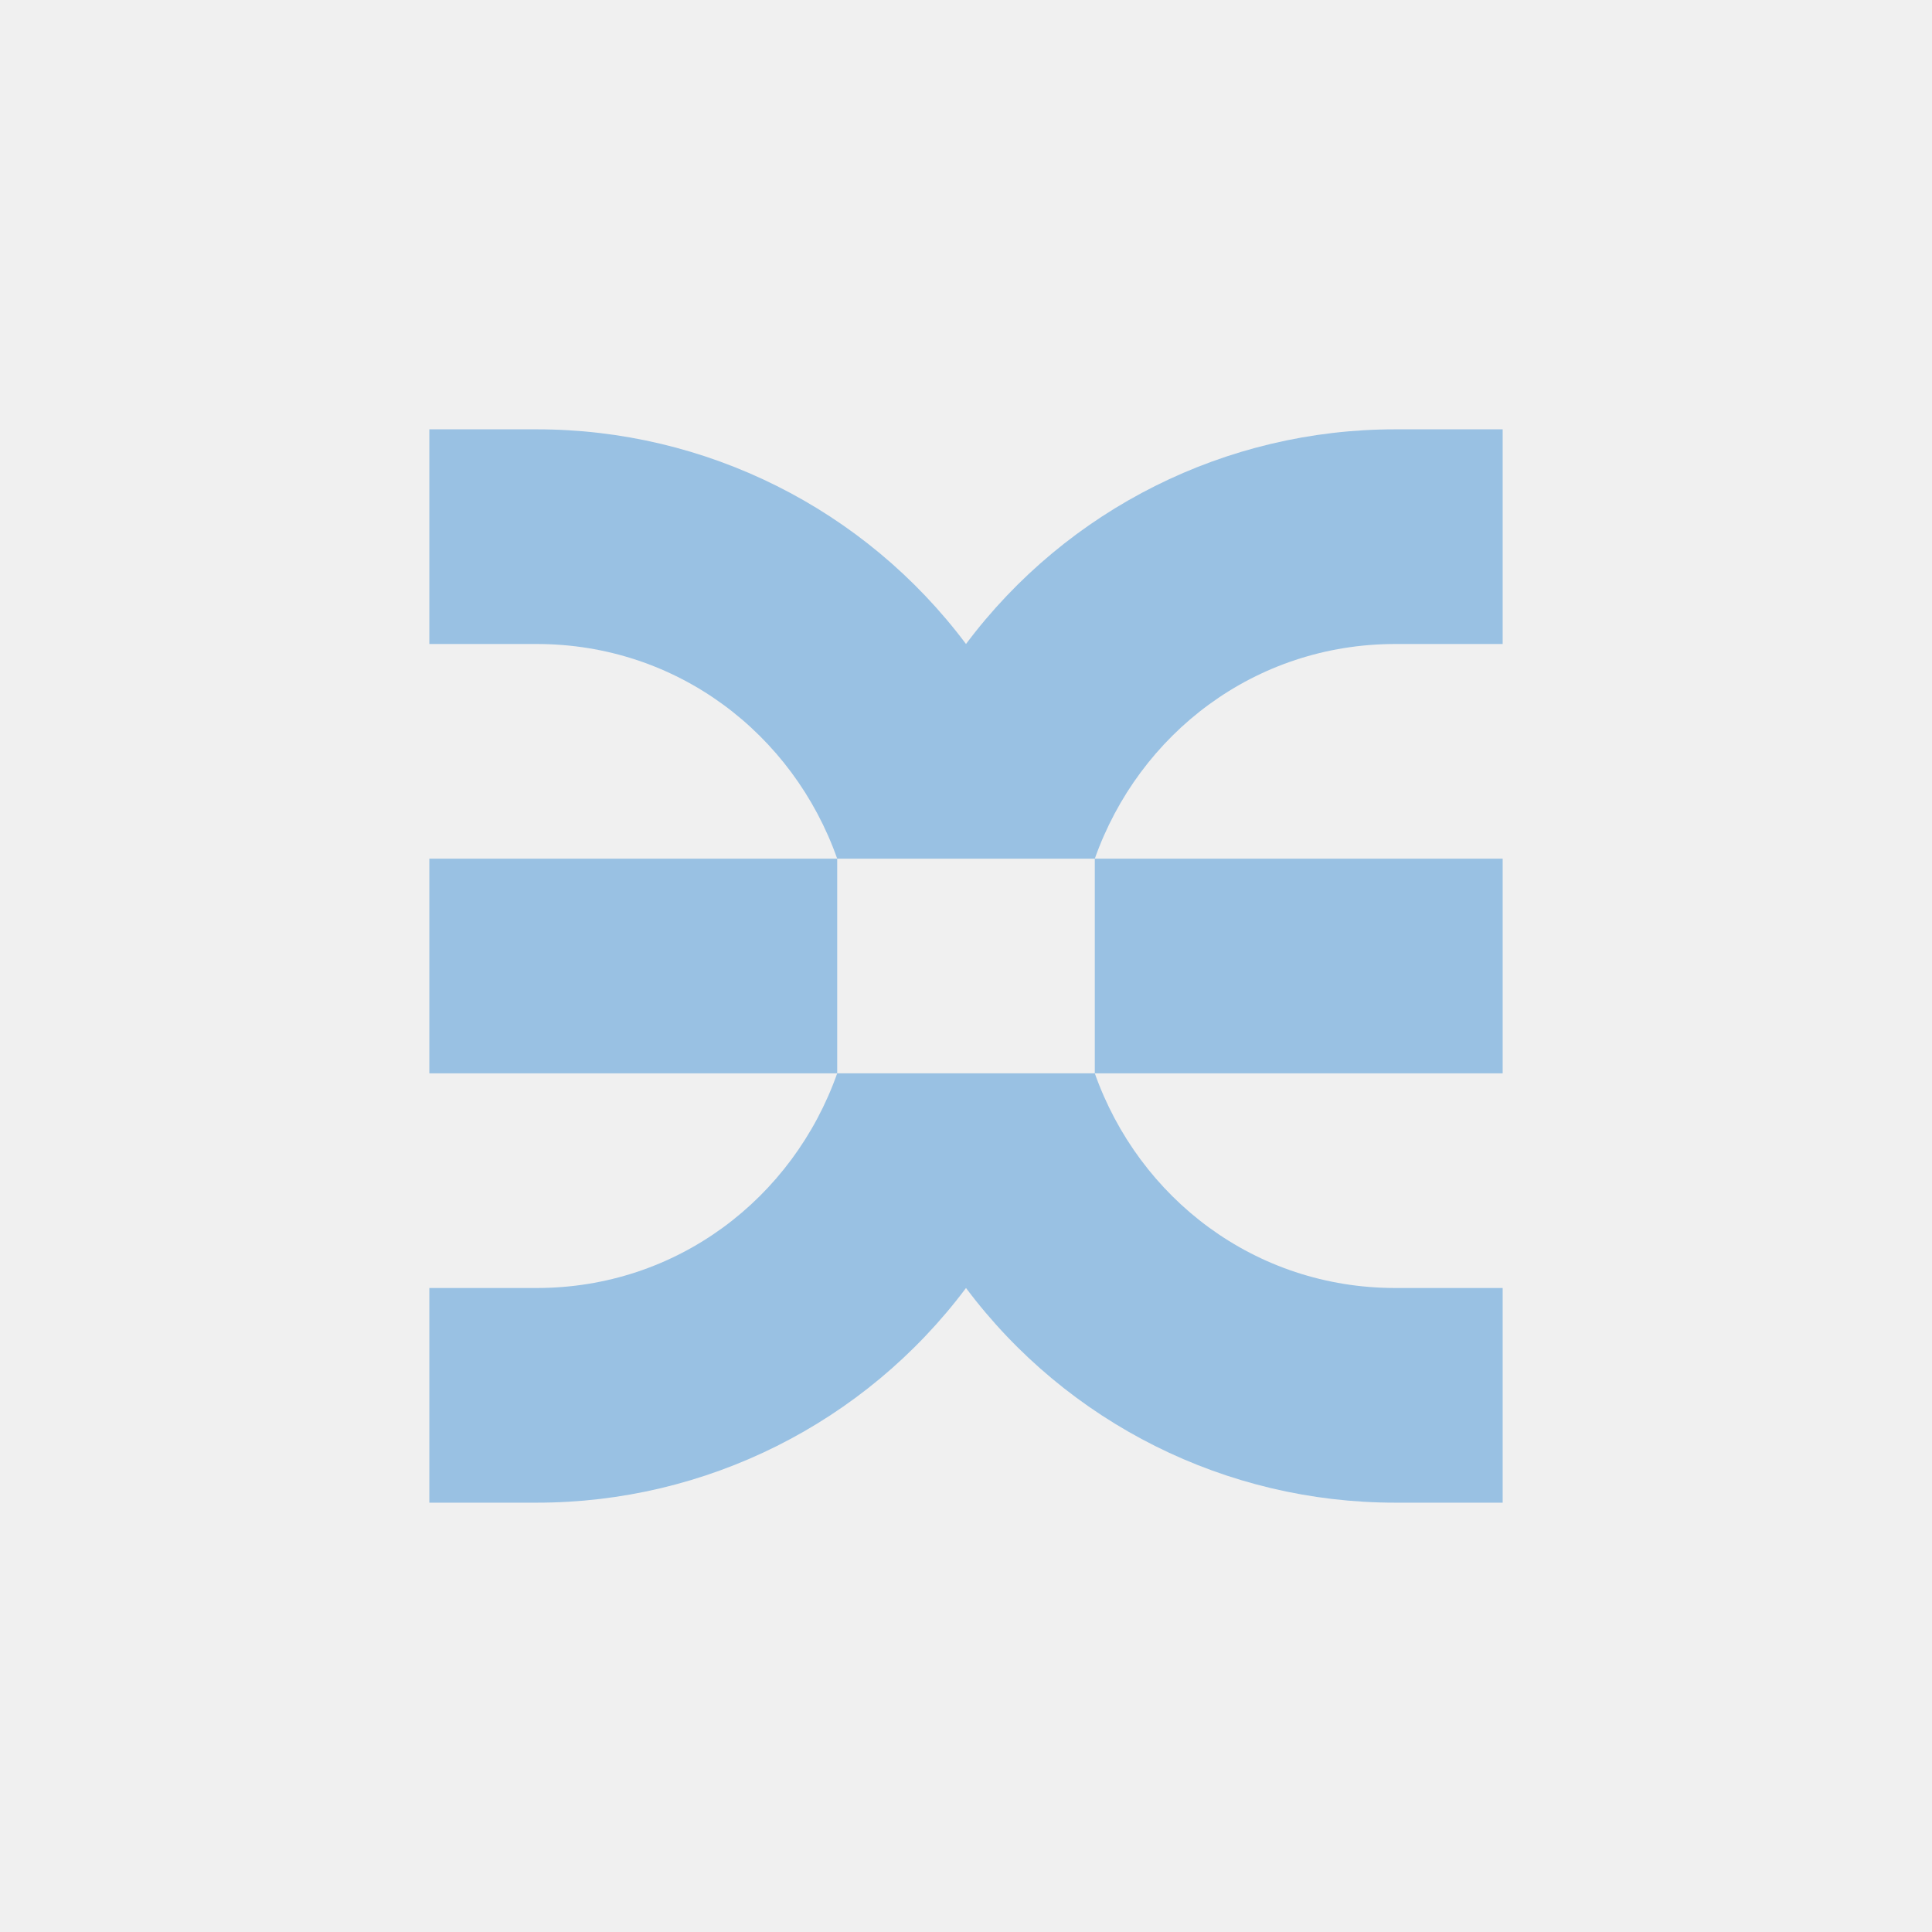
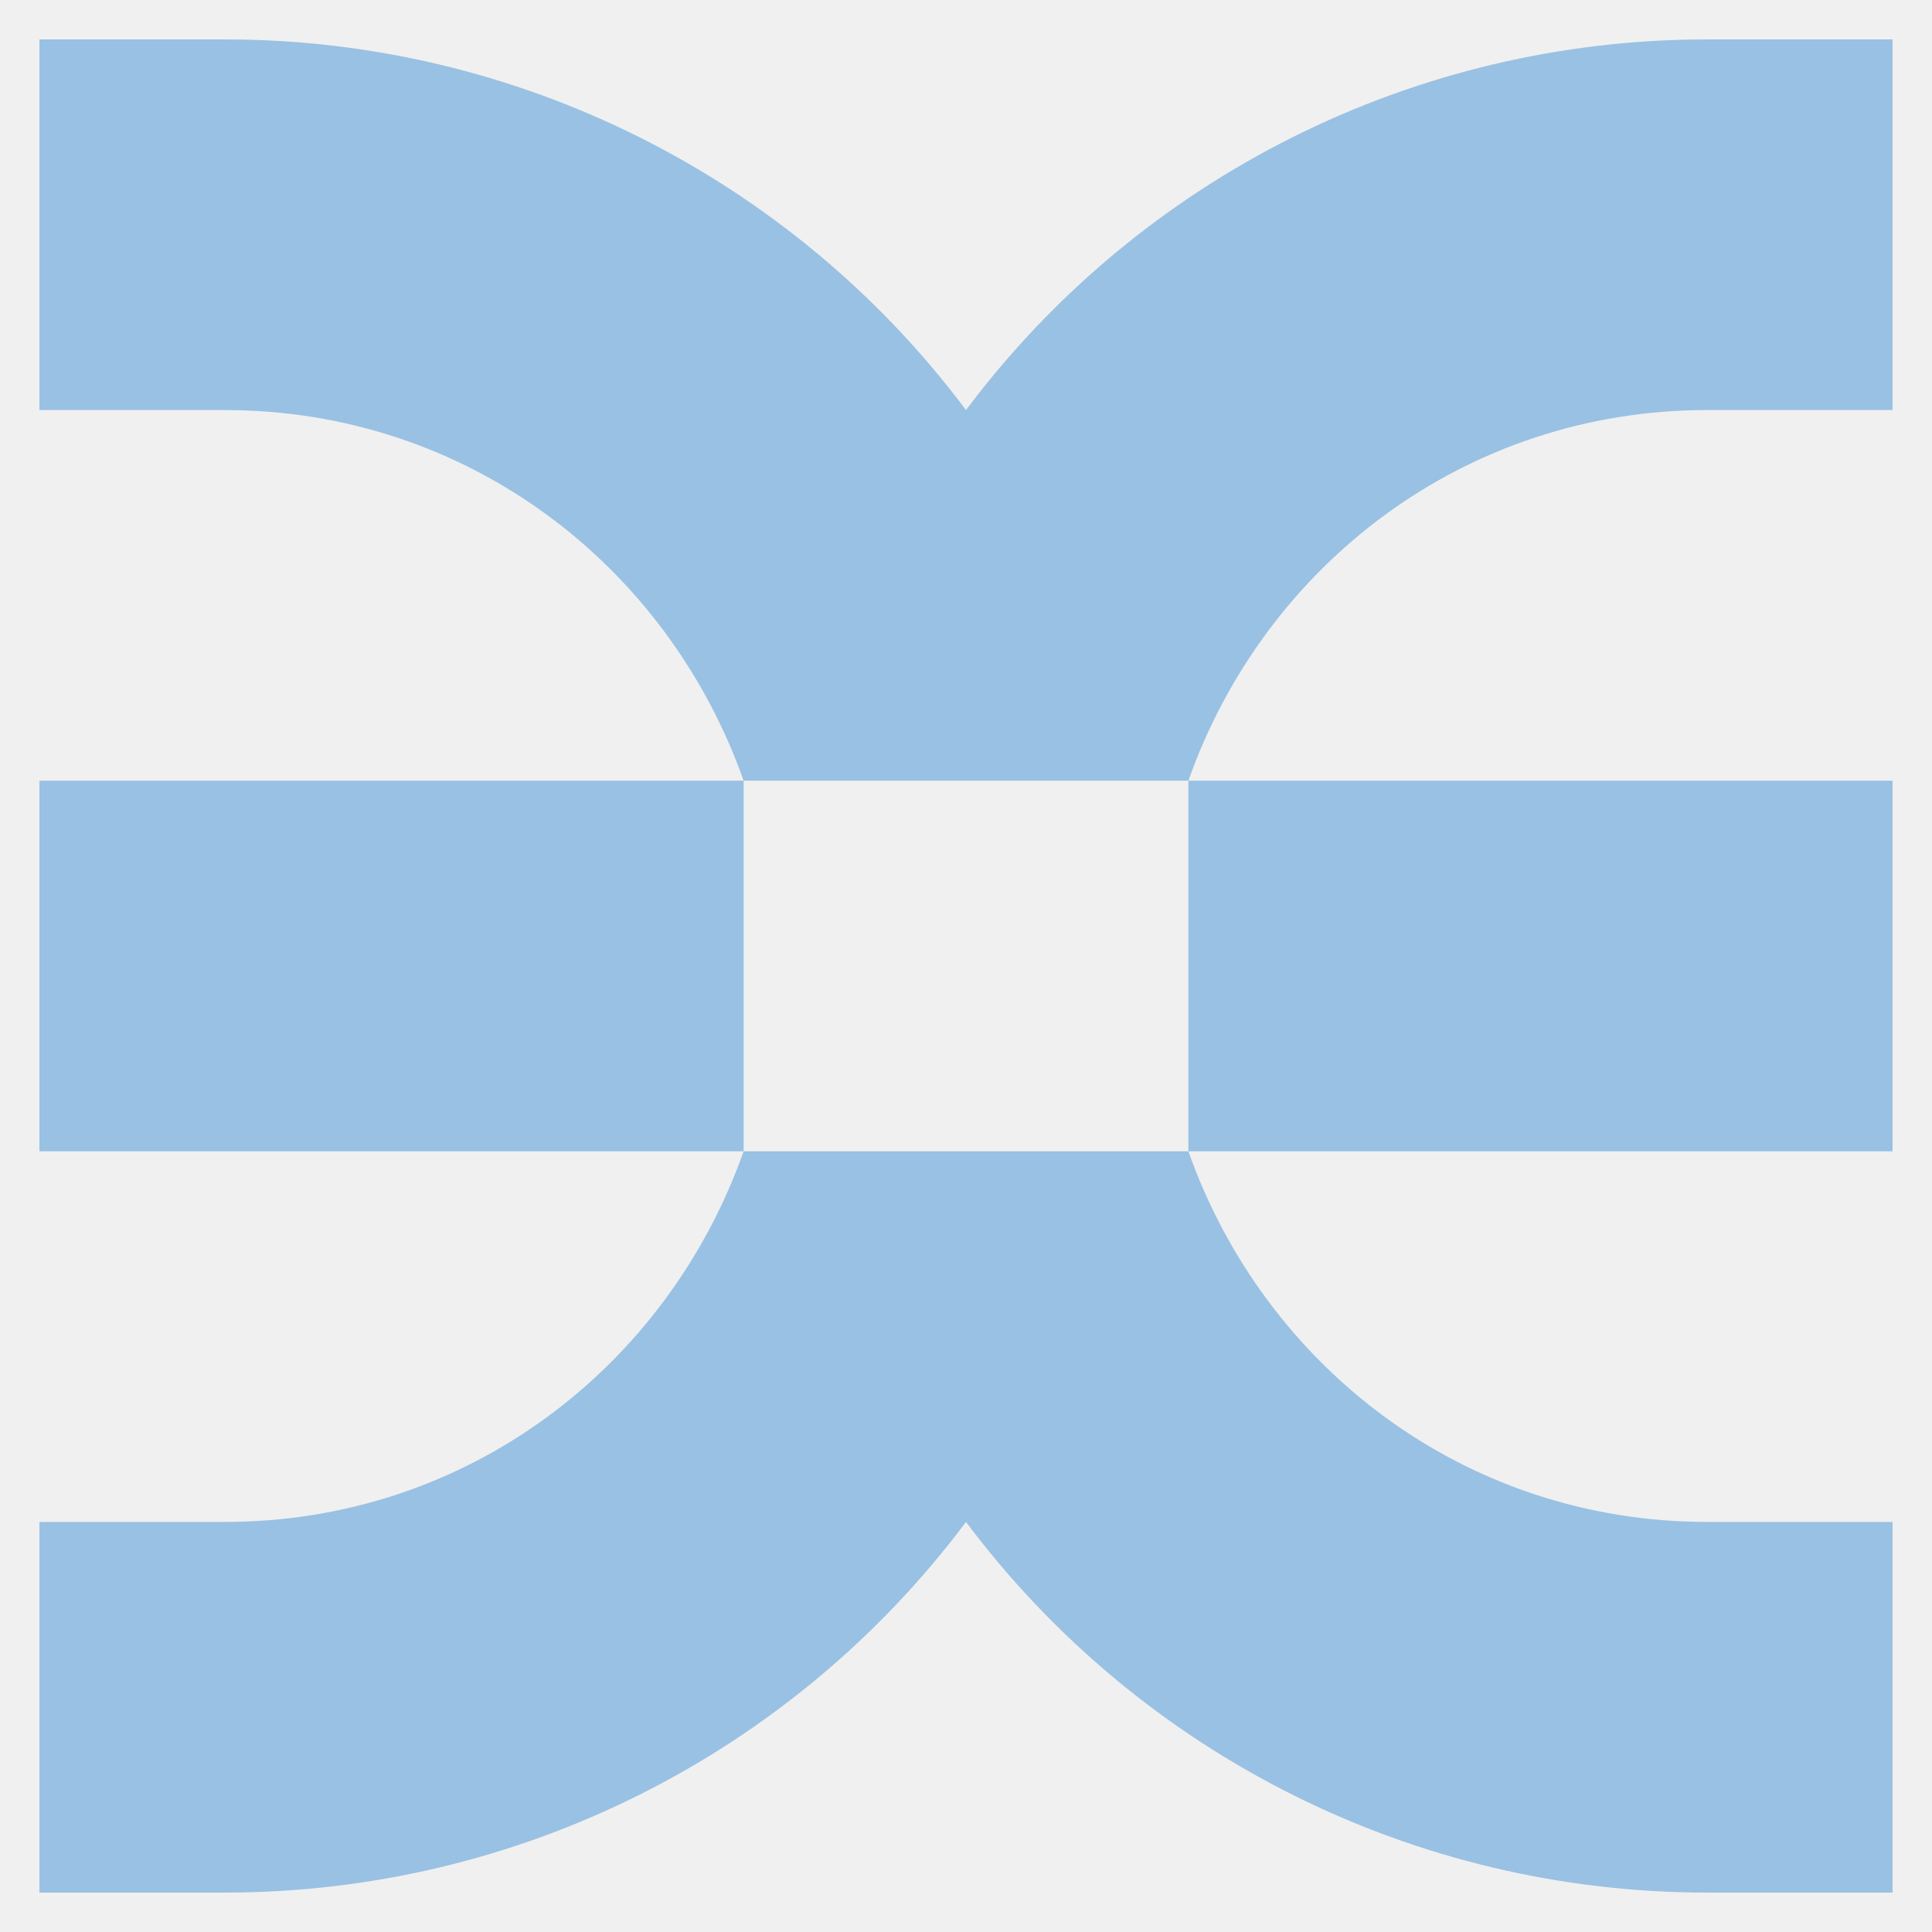
- <svg xmlns="http://www.w3.org/2000/svg" viewBox="0 0 423 423">
-   <defs>
-     <style>.a{fill:#fff;opacity:0;}.b{fill:#99c1e3;}</style>
+ <svg xmlns="http://www.w3.org/2000/svg" viewBox="0 0 245 245" version="1.1" id="svg18" width="245" height="245">
+   <defs id="defs4">
+     <style id="style2">.a{fill:#fff;opacity:0;}.b{fill:#99c1e3;}</style>
  </defs>
-   <rect class="a" width="423" height="423" />
-   <path class="b" d="M329,94v47H305.5c-30.7,0-56.12,19.62-65.8,47H183.3c-9.68-27.38-35.1-47-65.8-47H94V94h23.5a117.33,117.33,0,0,1,94,47,117.33,117.33,0,0,1,94-47Z" />
-   <path class="b" d="M305.5,282H329v47H305.5a117.33,117.33,0,0,1-94-47,117.33,117.33,0,0,1-94,47H94V282h23.5c30.7,0,56.12-19.62,65.8-47h56.4C249.38,262.38,274.8,282,305.5,282Z" />
-   <rect class="b" x="239.7" y="188" width="89.3" height="47" />
-   <rect class="b" x="94" y="188" width="89.3" height="47" />
+   <rect class="a" width="423" height="423" id="rect8" x="-89" y="-89" style="opacity:0;fill:#ffffff" />
+   <path class="b" d="M 240,5 V 52 h -23.5 c -30.7,0 -56.12,19.62 -65.8,47 H 94.3 c -9.68,-27.38 -35.1,-47 -65.8,-47 H 5 V 5 h 23.5 a 117.33,117.33 0 0 1 94,47 117.33,117.33 0 0 1 94,-47 z" id="path10" style="fill:#99c1e3" />
+   <path class="b" d="M 216.5,193 H 240 v 47 h -23.5 a 117.33,117.33 0 0 1 -94,-47 117.33,117.33 0 0 1 -94,47 H 5 v -47 h 23.5 c 30.7,0 56.12,-19.62 65.8,-47 h 56.4 c 9.68,27.38 35.1,47 65.8,47 z" id="path12" style="fill:#99c1e3" />
+   <rect class="b" x="150.7" y="99" width="89.3" height="47" id="rect14" style="fill:#99c1e3" />
+   <rect class="b" x="5" y="99" width="89.3" height="47" id="rect16" style="fill:#99c1e3" />
</svg>
